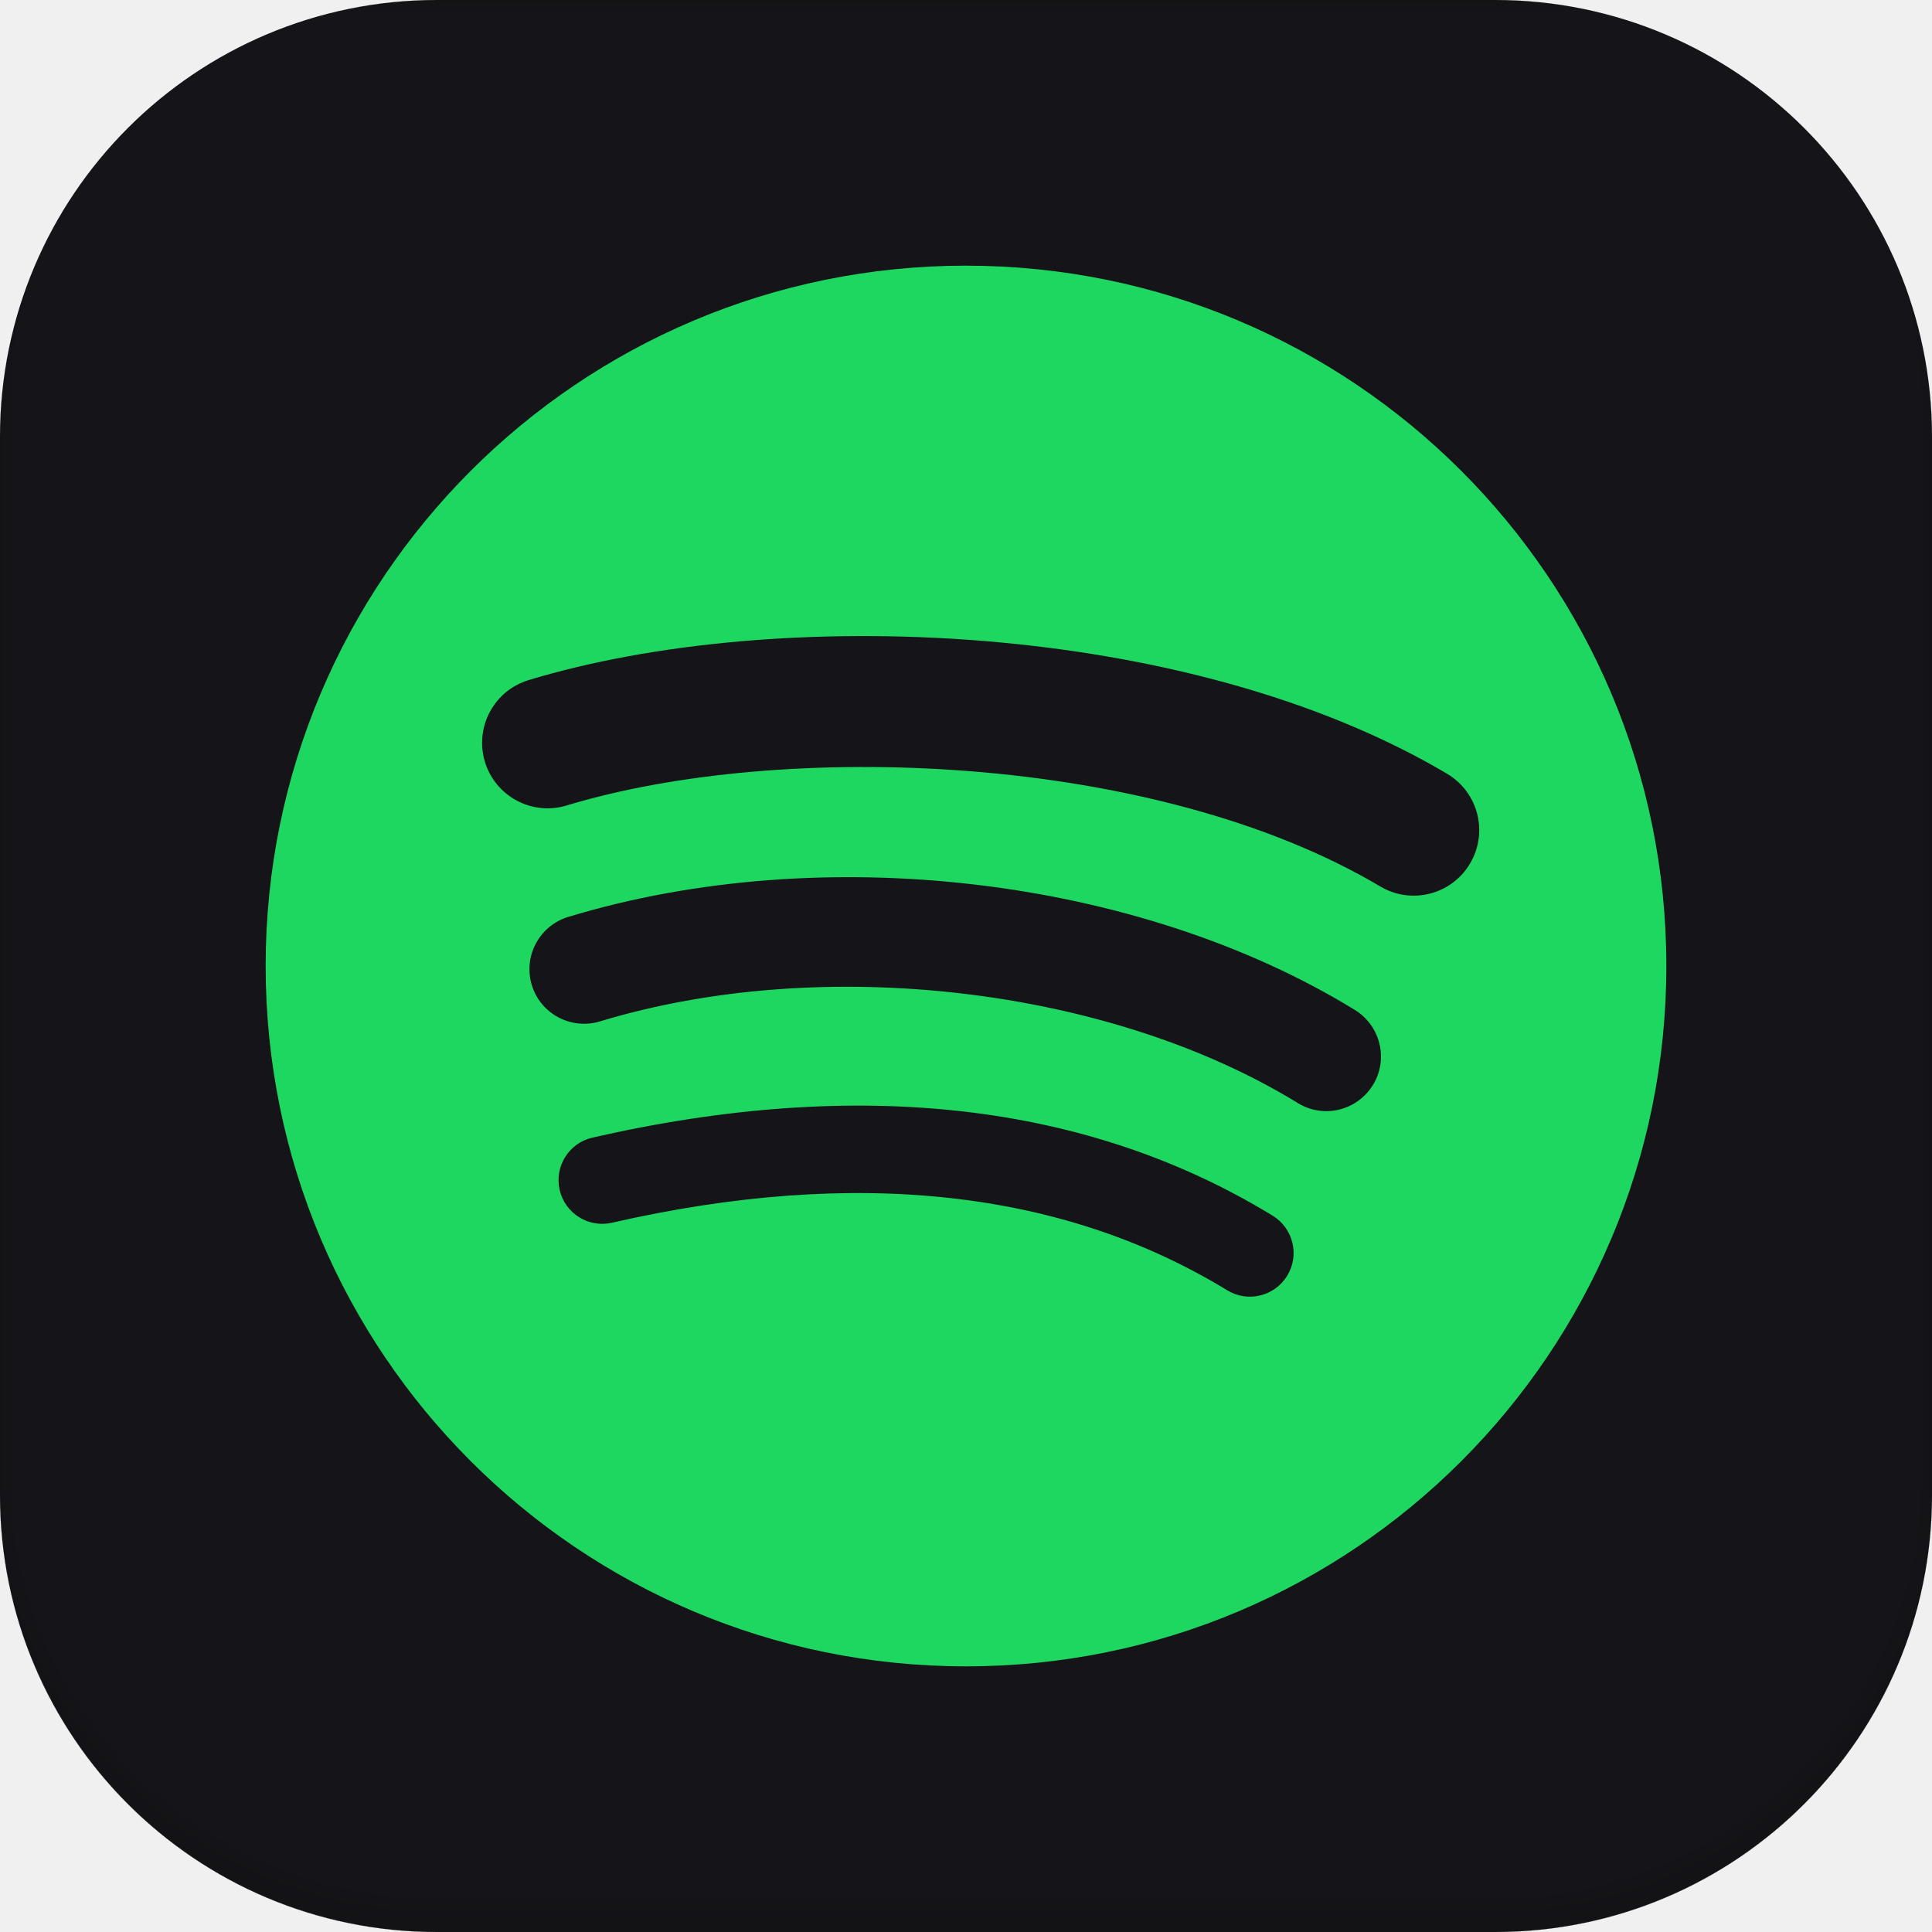
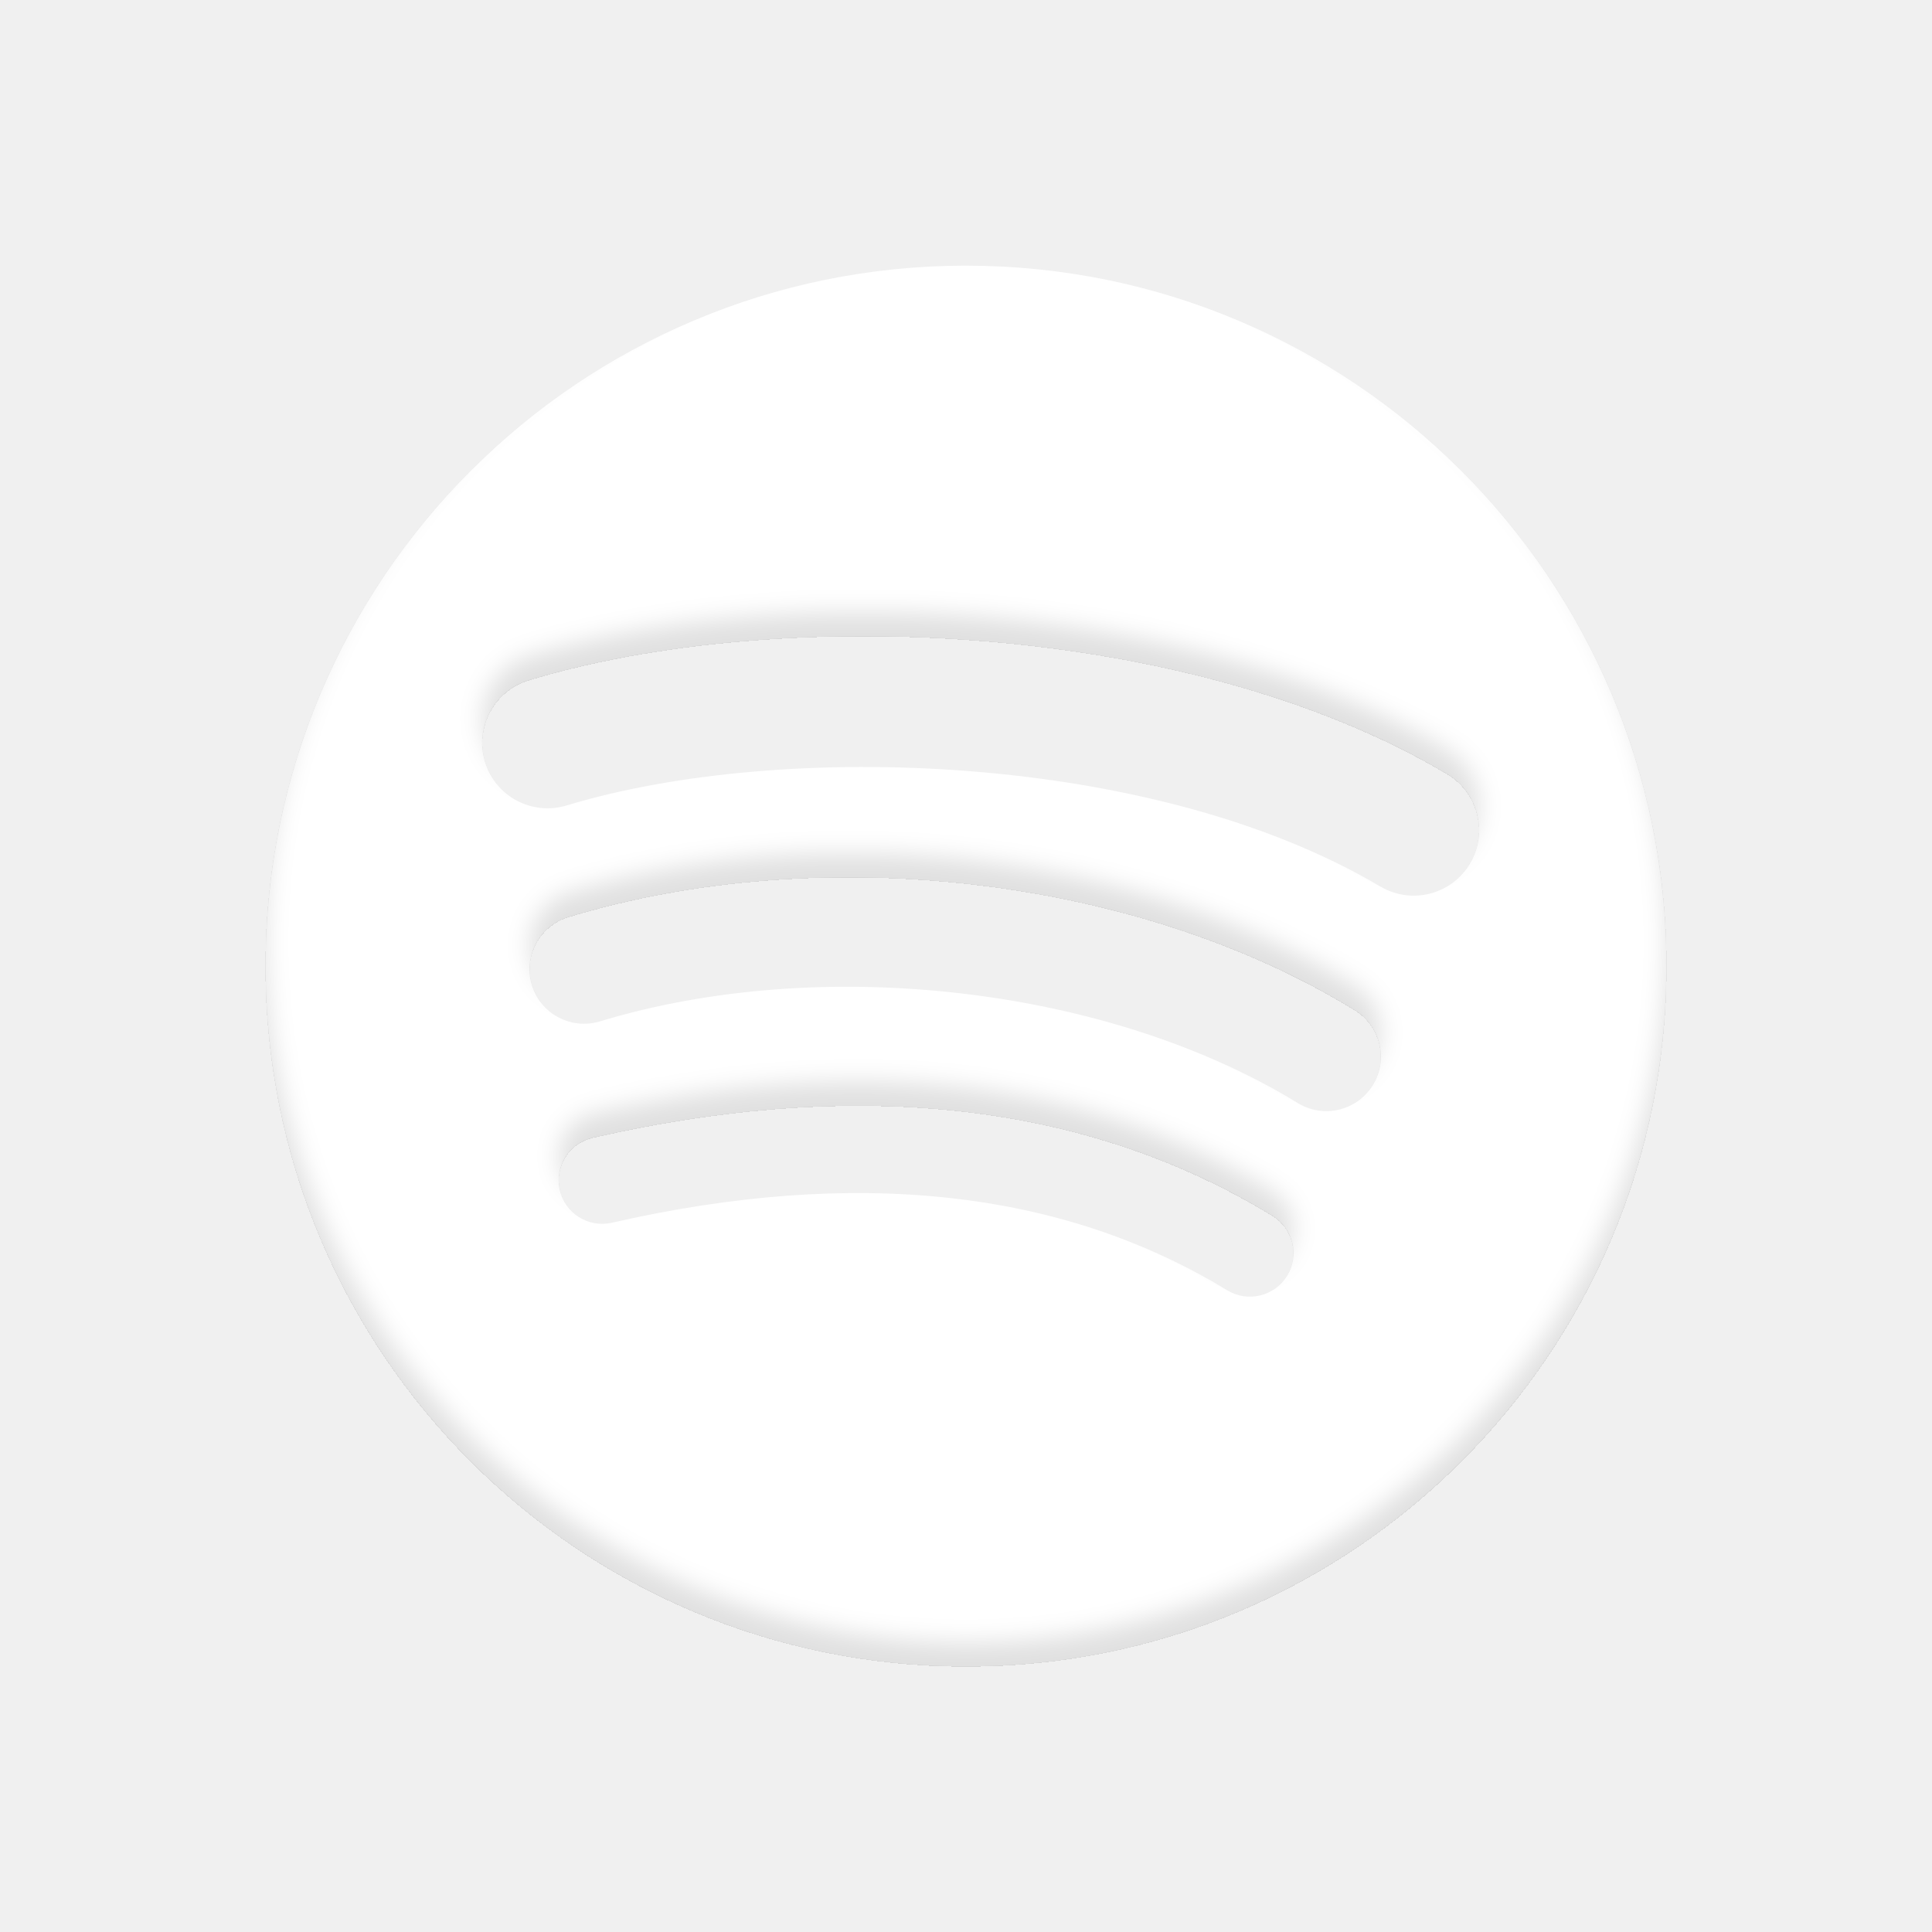
<svg xmlns="http://www.w3.org/2000/svg" width="80" height="80" viewBox="0 0 80 80" fill="none">
  <g filter="url(#filter0_i)">
-     <path d="M18.095 0H61.905C71.905 0 80 8.095 80 18.095V61.905C80 71.905 71.905 80 61.905 80H18.095C8.095 80 0 71.905 0 61.905V18.095C0 8.095 8.095 0 18.095 0Z" fill="#151418" />
-     <path d="M40 11C23.984 11 11 23.984 11 40C11 56.017 23.984 69 40 69C56.017 69 69 56.017 69 40C69 23.985 56.017 11.001 39.999 11.001L40 11ZM53.299 52.827C52.779 53.678 51.664 53.949 50.813 53.426C44.004 49.267 35.432 48.325 25.338 50.631C24.365 50.853 23.395 50.243 23.174 49.27C22.951 48.297 23.558 47.327 24.533 47.106C35.58 44.581 45.056 45.669 52.7 50.34C53.552 50.863 53.822 51.975 53.299 52.827ZM56.849 44.929C56.194 45.994 54.802 46.33 53.739 45.675C45.944 40.883 34.061 39.495 24.841 42.294C23.645 42.655 22.382 41.981 22.02 40.788C21.659 39.592 22.334 38.331 23.527 37.968C34.059 34.772 47.152 36.32 56.104 41.821C57.167 42.476 57.503 43.868 56.849 44.929V44.929ZM57.153 36.706C47.807 31.155 32.386 30.644 23.462 33.353C22.029 33.788 20.514 32.978 20.08 31.546C19.646 30.112 20.454 28.597 21.888 28.162C32.132 25.052 49.161 25.653 59.922 32.041C61.213 32.806 61.636 34.471 60.87 35.758C60.108 37.047 58.439 37.472 57.155 36.706H57.153Z" fill="#1ED760" />
+     <path d="M18.095 0H61.905C71.905 0 80 8.095 80 18.095V61.905C80 71.905 71.905 80 61.905 80H18.095C8.095 80 0 71.905 0 61.905V18.095C0 8.095 8.095 0 18.095 0Z" />
+     <path d="M40 11C23.984 11 11 23.984 11 40C11 56.017 23.984 69 40 69C56.017 69 69 56.017 69 40C69 23.985 56.017 11.001 39.999 11.001L40 11ZM53.299 52.827C52.779 53.678 51.664 53.949 50.813 53.426C44.004 49.267 35.432 48.325 25.338 50.631C24.365 50.853 23.395 50.243 23.174 49.27C22.951 48.297 23.558 47.327 24.533 47.106C35.58 44.581 45.056 45.669 52.7 50.34C53.552 50.863 53.822 51.975 53.299 52.827ZM56.849 44.929C56.194 45.994 54.802 46.33 53.739 45.675C45.944 40.883 34.061 39.495 24.841 42.294C23.645 42.655 22.382 41.981 22.02 40.788C21.659 39.592 22.334 38.331 23.527 37.968C34.059 34.772 47.152 36.32 56.104 41.821C57.167 42.476 57.503 43.868 56.849 44.929V44.929ZM57.153 36.706C47.807 31.155 32.386 30.644 23.462 33.353C22.029 33.788 20.514 32.978 20.08 31.546C19.646 30.112 20.454 28.597 21.888 28.162C32.132 25.052 49.161 25.653 59.922 32.041C61.213 32.806 61.636 34.471 60.87 35.758C60.108 37.047 58.439 37.472 57.155 36.706H57.153Z" fill="#ffffff" />
  </g>
  <defs>
    <filter id="filter0_i" x="0" y="-1" width="80" height="81" filterUnits="userSpaceOnUse" color-interpolation-filters="sRGB">
      <feFlood flood-opacity="0" result="BackgroundImageFix" />
      <feBlend mode="normal" in="SourceGraphic" in2="BackgroundImageFix" result="shape" />
      <feColorMatrix in="SourceAlpha" type="matrix" values="0 0 0 0 0 0 0 0 0 0 0 0 0 0 0 0 0 0 127 0" result="hardAlpha" />
      <feOffset dy="-1" />
      <feGaussianBlur stdDeviation="0.5" />
      <feComposite in2="hardAlpha" operator="arithmetic" k2="-1" k3="1" />
      <feColorMatrix type="matrix" values="0 0 0 0 0 0 0 0 0 0 0 0 0 0 0 0 0 0 0.12 0" />
      <feBlend mode="normal" in2="shape" result="effect1_innerShadow" />
    </filter>
  </defs>
</svg>
